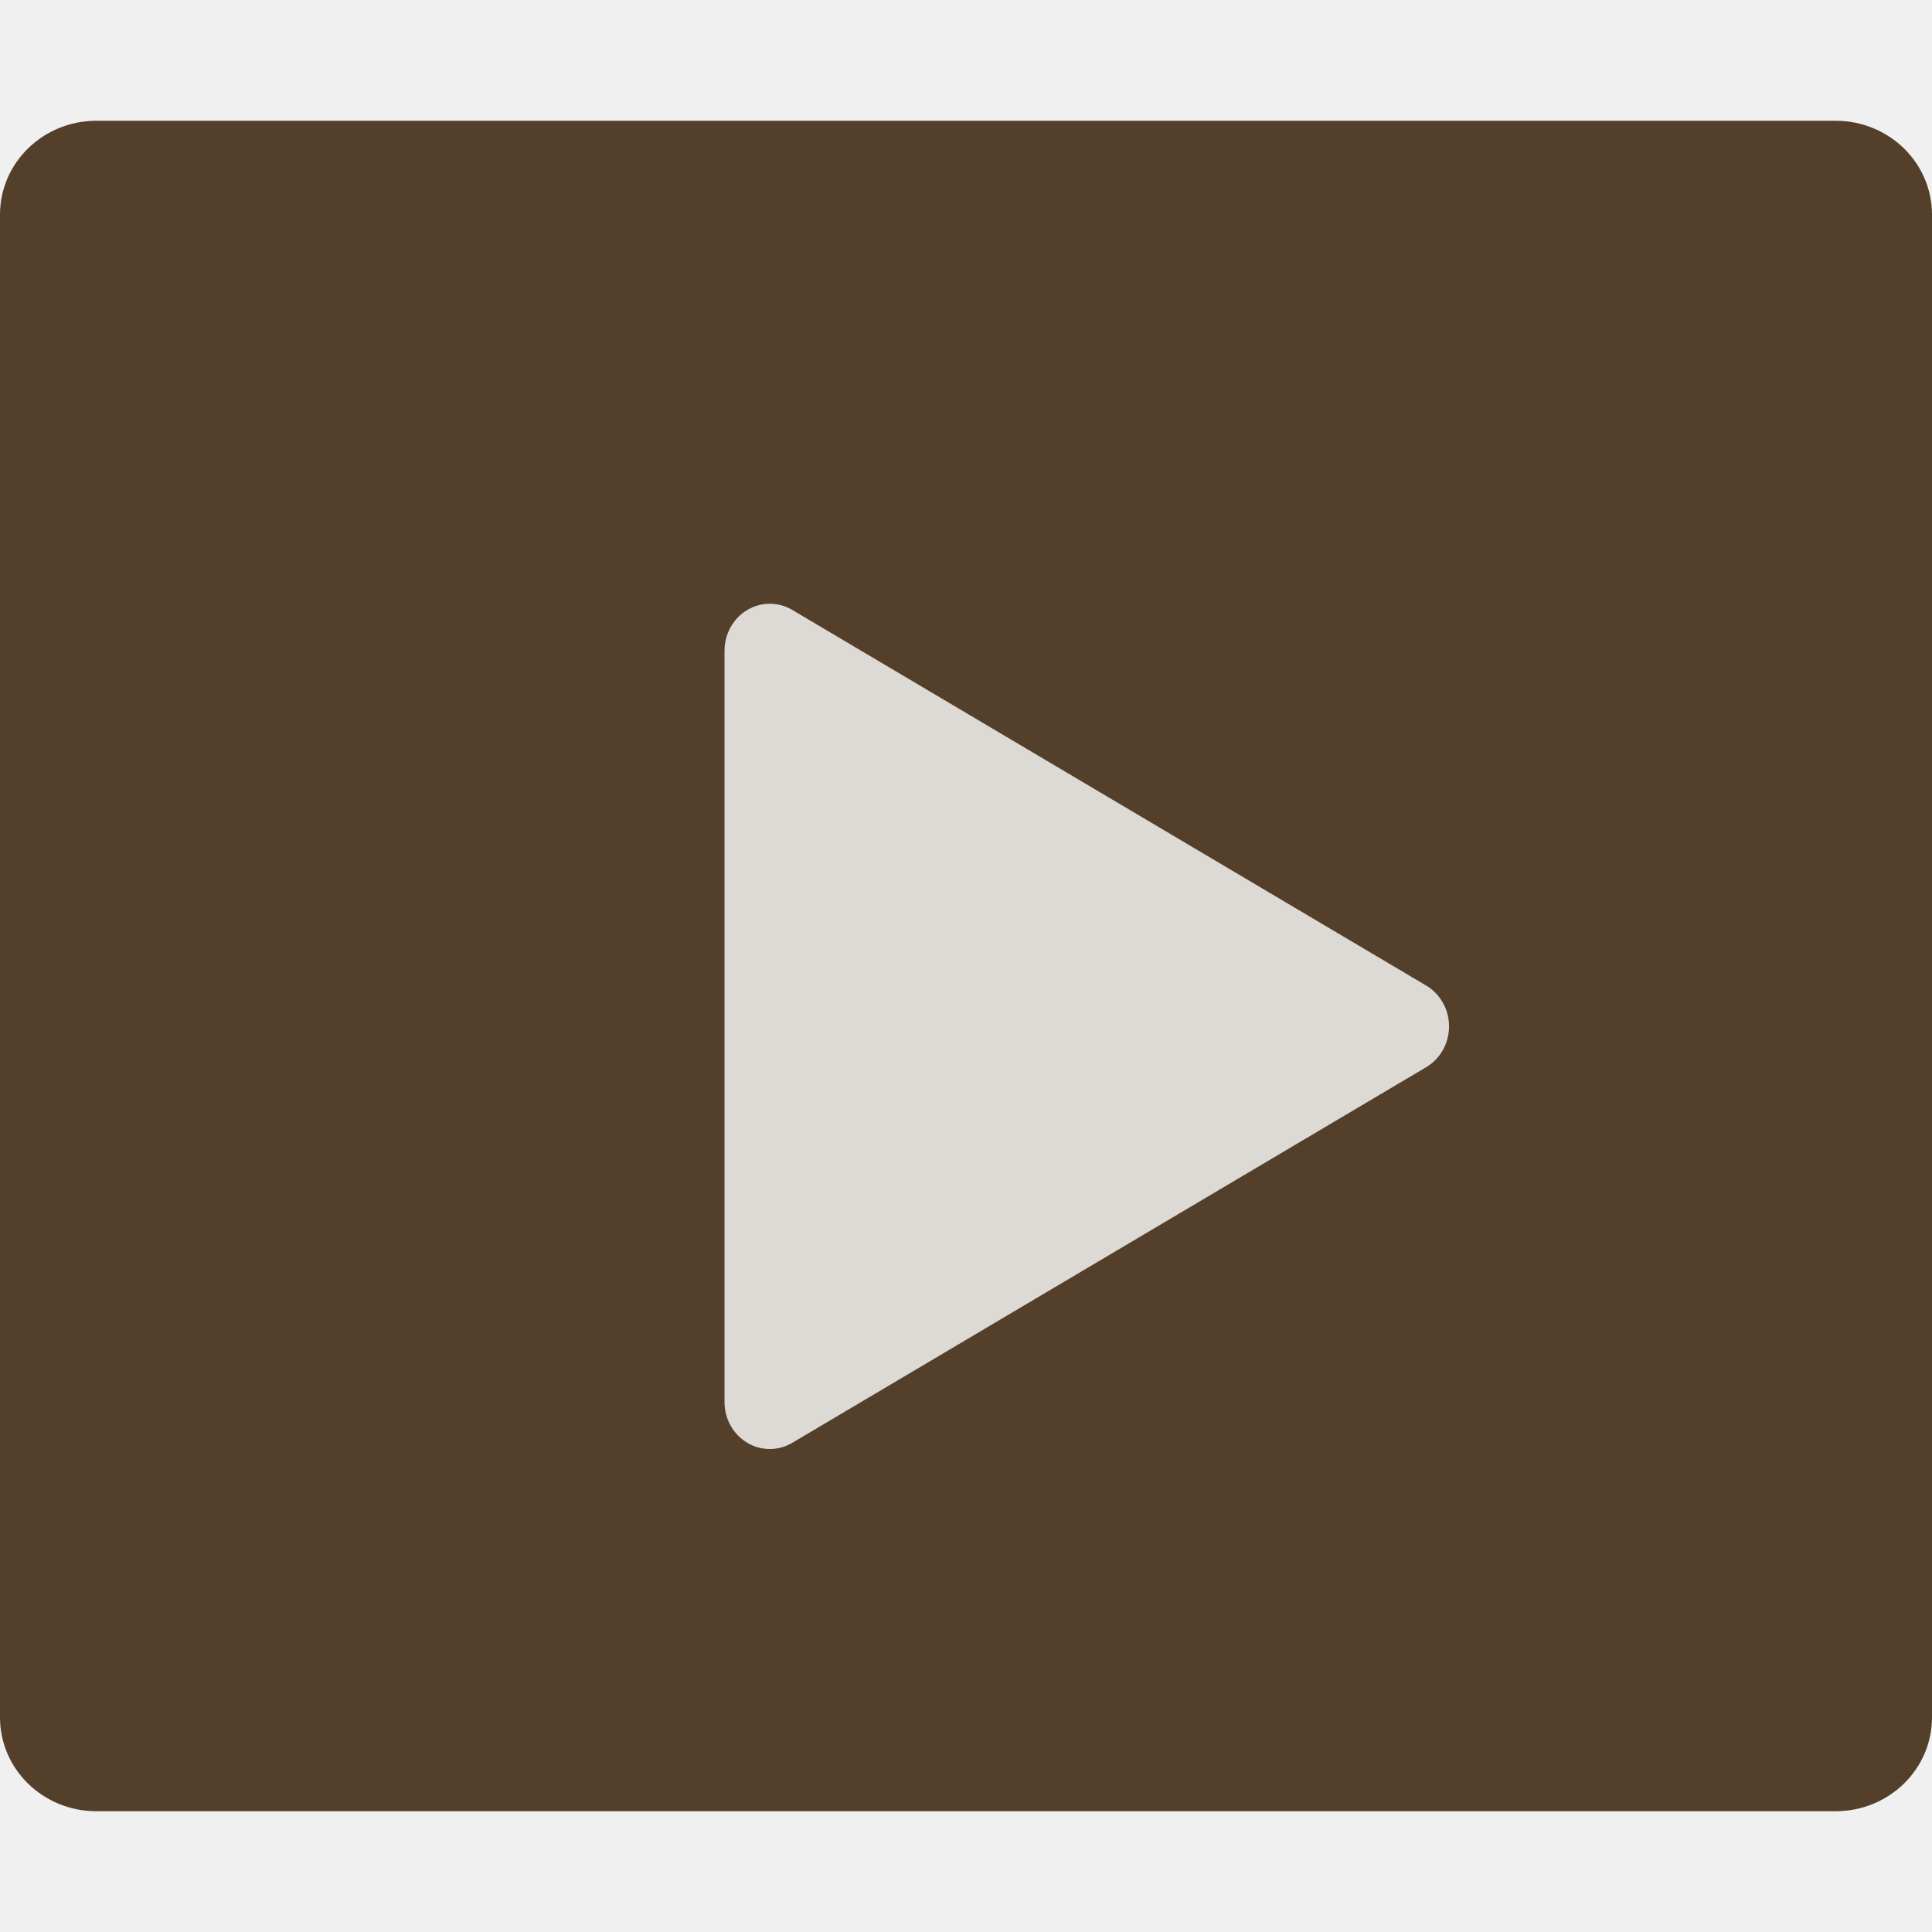
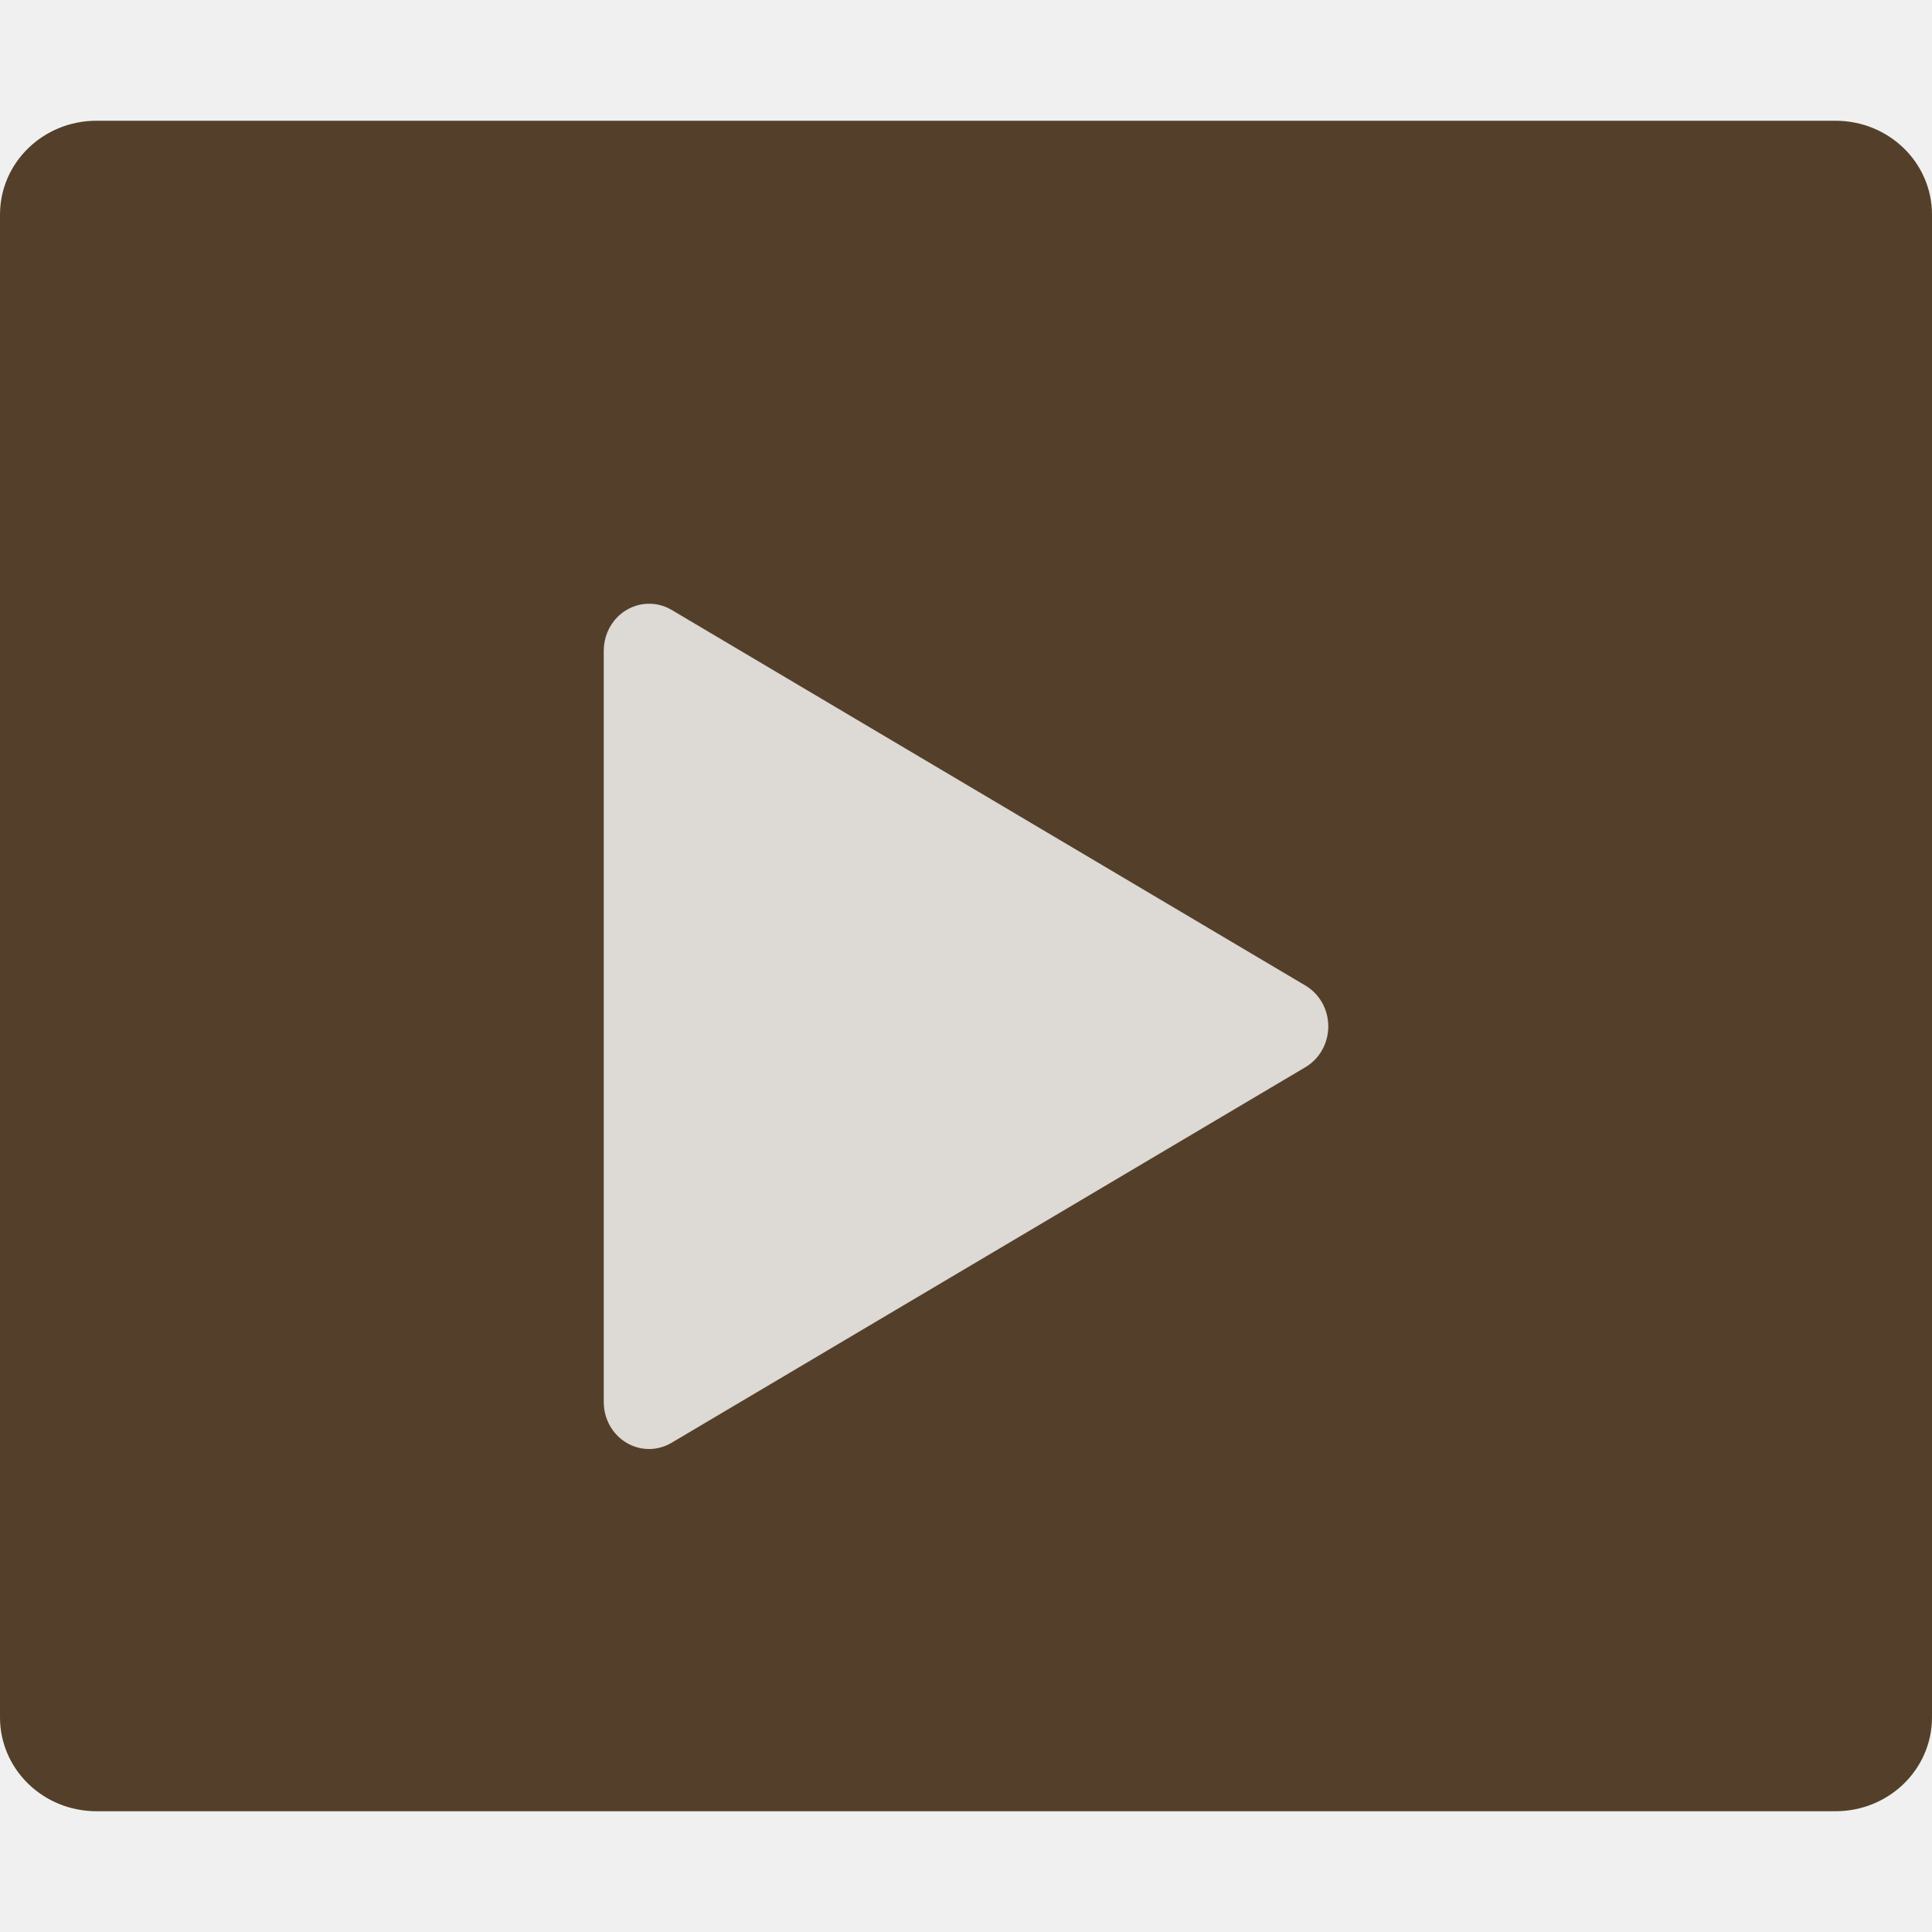
- <svg xmlns="http://www.w3.org/2000/svg" width="16" height="16" viewBox="0 0 16 16" id="svg2" version="1.1">
+ <svg xmlns="http://www.w3.org/2000/svg" version="1.1" id="svg2" viewBox="0 0 16 16" height="16" width="16">
  <defs id="defs4" />
-   <g id="layer1" transform="translate(0,-1036.362)">
-     <g transform="translate(-1.0000008e-8,1036.362)" id="g11174">
-       <path d="M 16,14.222 16,1.778 C 16,1.347 15.643,1 15.2,1 L 0.8,1 C 0.357,1 1.9999999e-8,1.347 1.9999999e-8,1.778 l 0,12.444 C 1.9999999e-8,14.653 0.357,15 0.8,15 L 15.2,15 c 0.443,0 0.8,-0.347 0.8,-0.778 z" id="rect4203-0" style="fill:#54402a;fill-opacity:1" />
-       <path d="m 6.382,5 a 0.375,0.389 0 0 0 -0.382,0.389 l 0,6.222 a 0.375,0.389 0 0 0 0.561,0.338 L 11.811,8.838 a 0.375,0.389 0 0 0 0,-0.676 L 6.561,5.051 A 0.375,0.389 0 0 0 6.382,5 Z" id="path4453-0" style="opacity:0.8;fill:#ffffff" />
-     </g>
+   <g transform="translate(0,-1036.362)" id="layer1">
+     <path d="m 16,1050.584 0,-12.444 c 0,-0.431 -0.357,-0.778 -0.8,-0.778 l -14.4,0 C 0.357,1037.362 0,1037.709 0,1038.14 l 0,12.444 c 0,0.431 0.357,0.778 0.8,0.778 l 14.4,0 c 0.443,0 0.8,-0.347 0.8,-0.778 z" id="rect4203-0" style="fill:#54402a;fill-opacity:1" />
+     <path d="m 5.382,1041.362 a 0.375,0.389 0 0 0 -0.382,0.389 l 0,6.222 a 0.375,0.389 0 0 0 0.561,0.338 l 5.25,-3.111 a 0.375,0.389 0 0 0 0,-0.676 l -5.249,-3.111 a 0.375,0.389 0 0 0 -0.179,-0.051 z" id="path4453-0" style="opacity:0.8;fill:#ffffff" />
  </g>
</svg>
